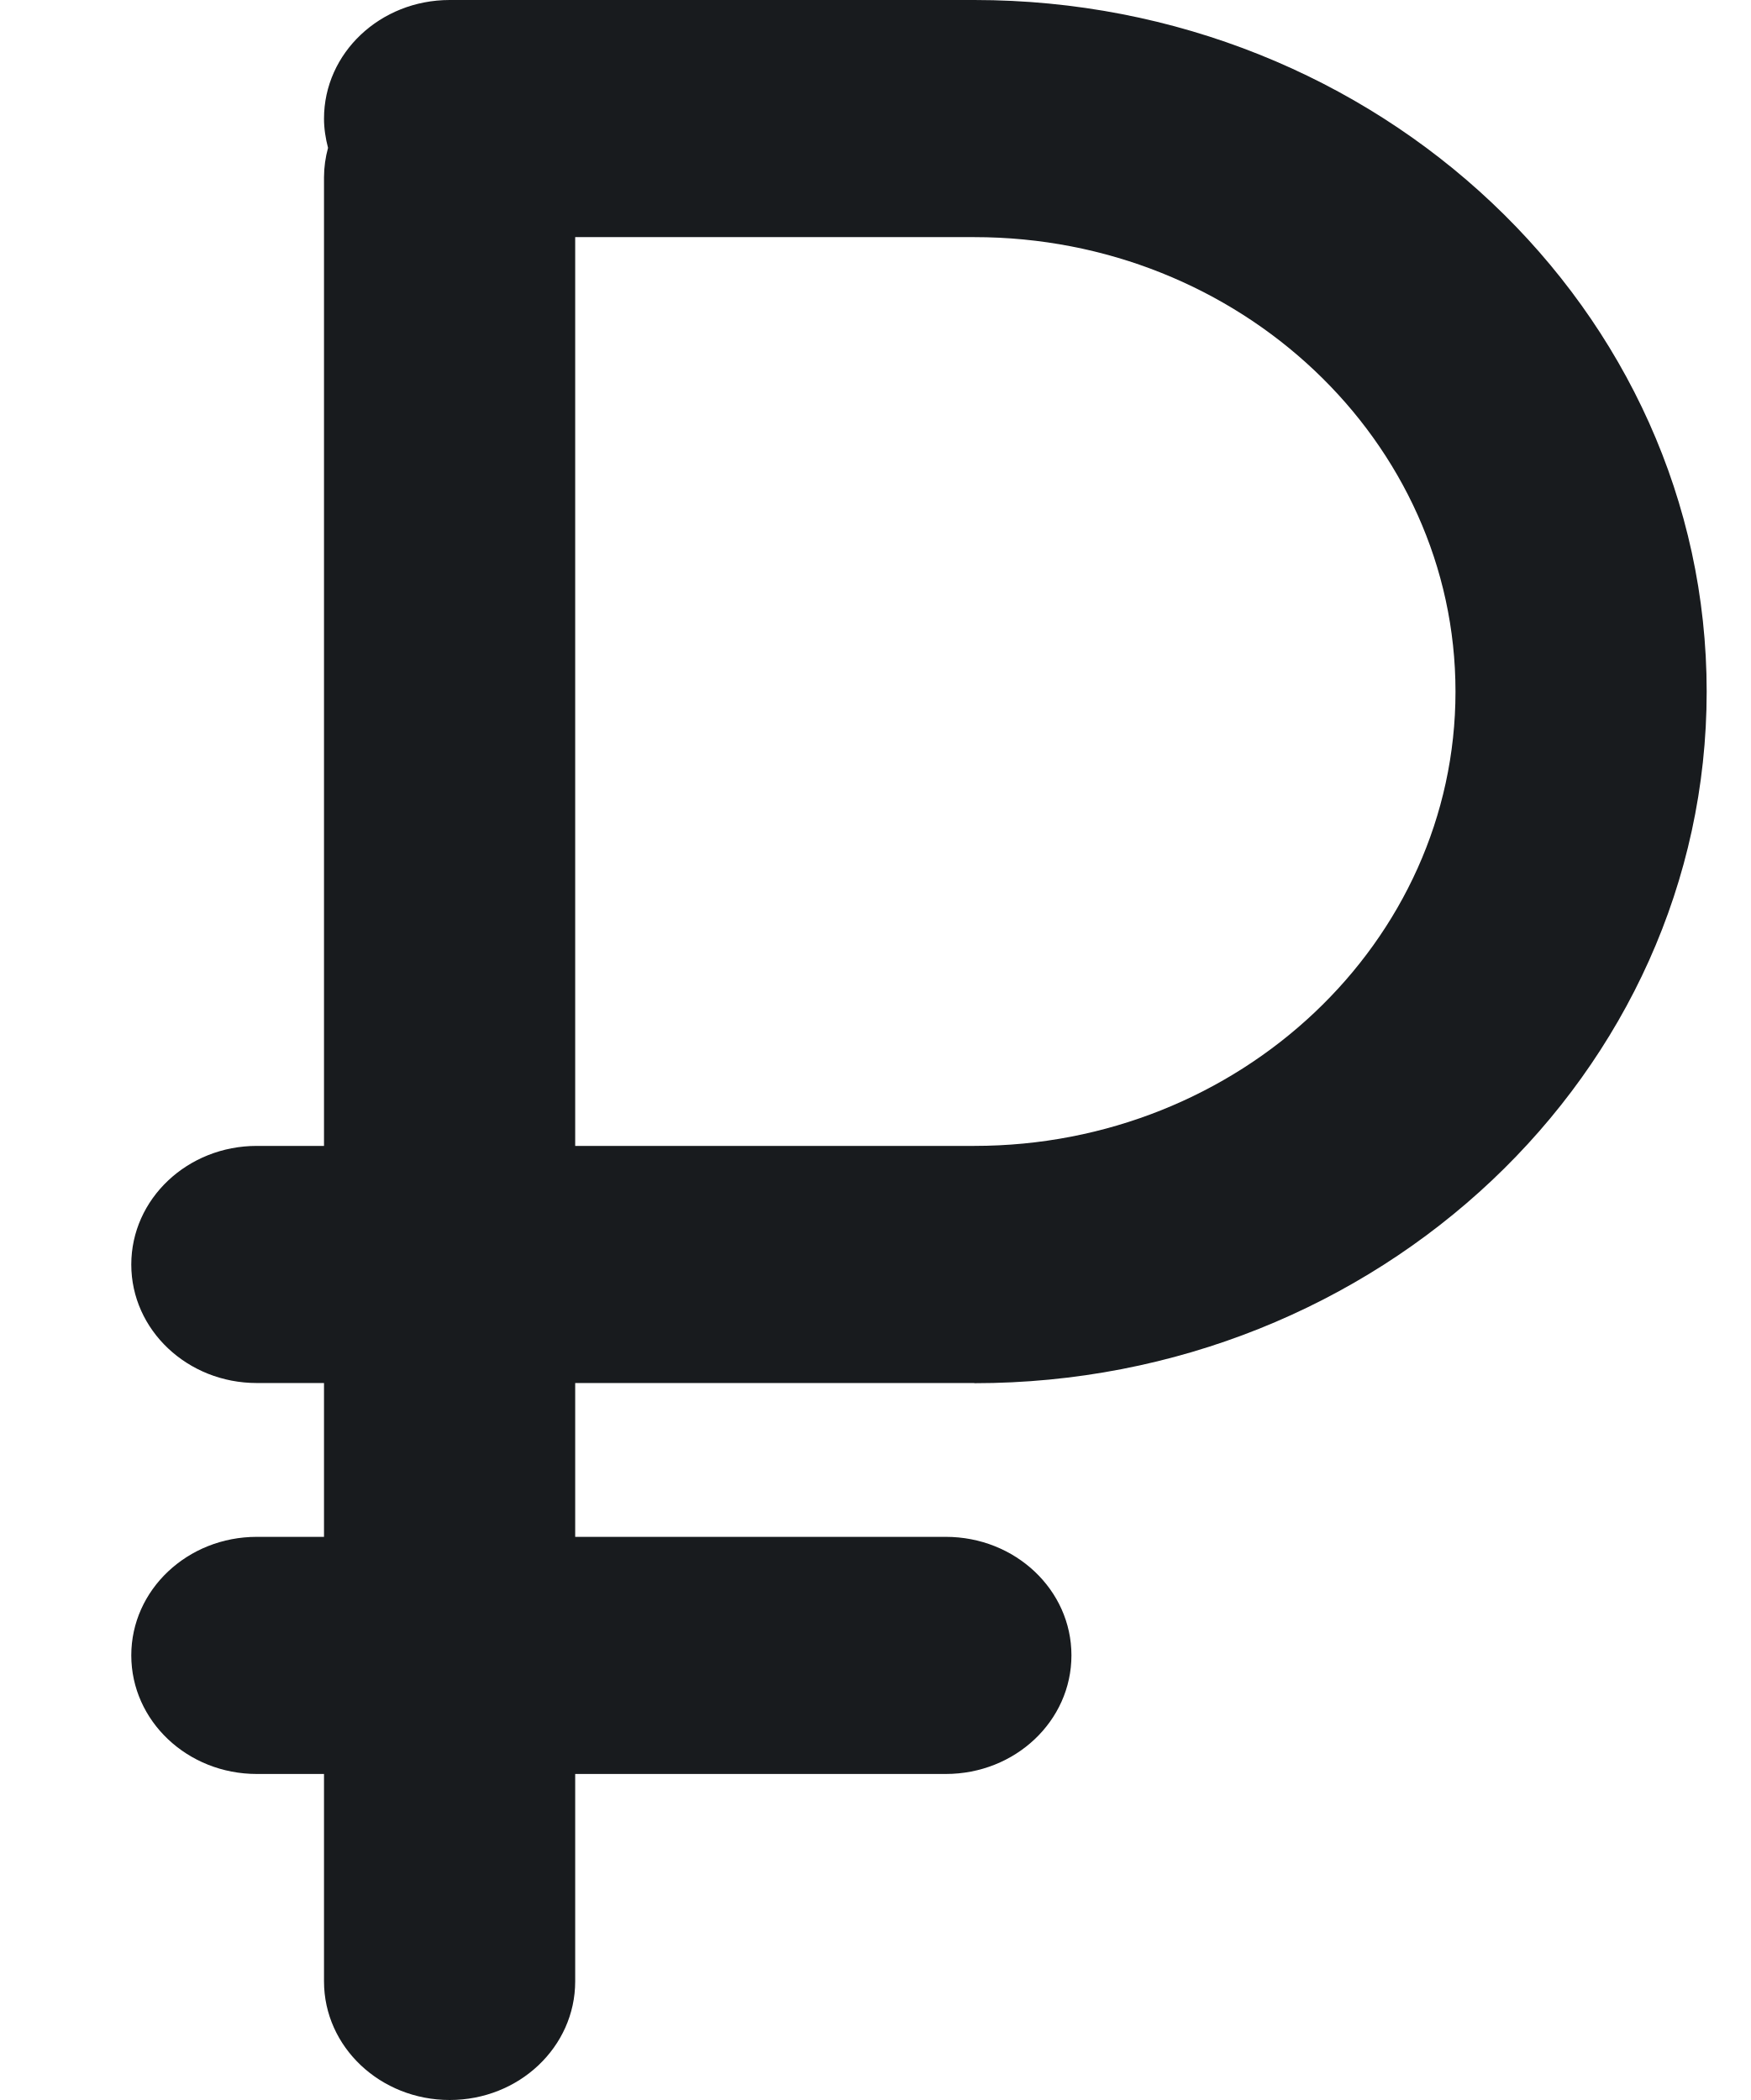
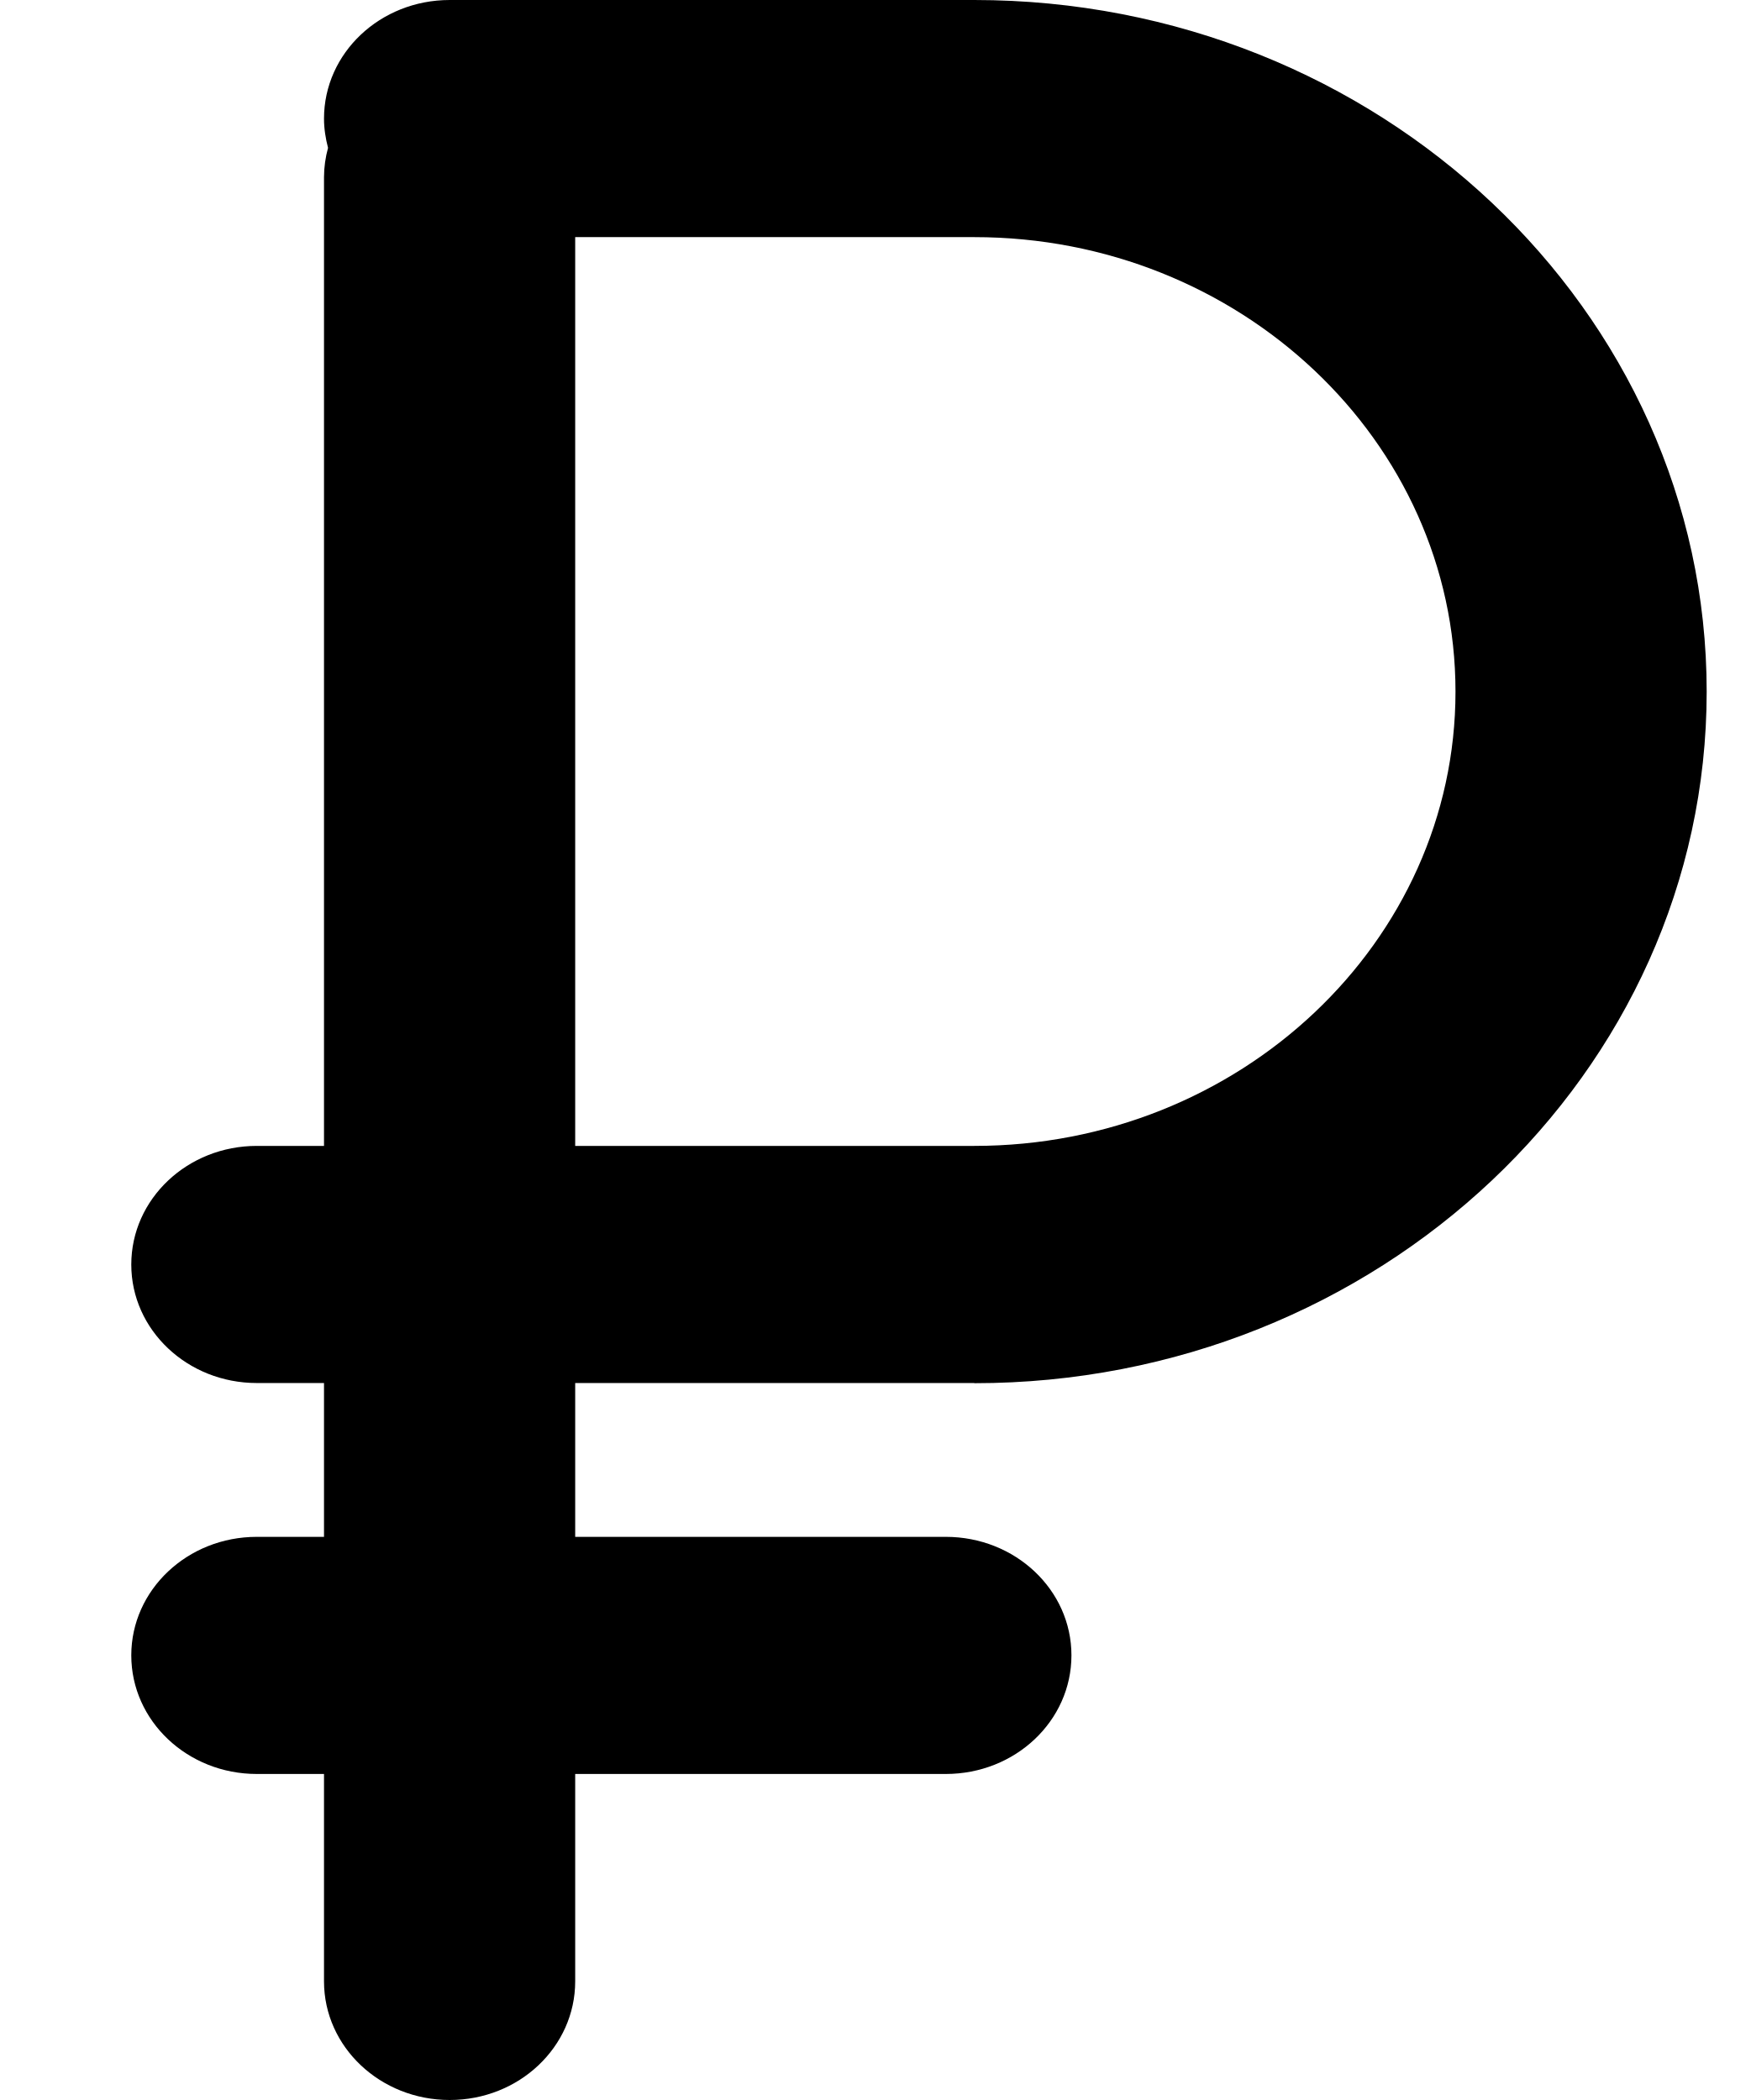
<svg xmlns="http://www.w3.org/2000/svg" width="10" height="12" viewBox="0 0 10 12">
-   <path d="M5.566 7.904c2.307 0 4.184-1.773 4.184-3.952C9.75 1.773 7.873 0 5.566 0H2.569c-.397 0-.718.303-.718.678 0 .057.009.113.023.167a.642.642 0 0 0-.023.167v5.536h-.384c-.396 0-.717.303-.717.678 0 .374.321.677.717.677h.384v.879h-.384c-.396 0-.717.303-.717.677 0 .375.321.678.717.678h.384v1.185c0 .375.322.678.718.678.396 0 .717-.303.717-.678v-1.185h2.117c.397 0 .718-.303.718-.678 0-.374-.321-.677-.718-.677H3.286v-.879h2.28zm-2.28-6.549h2.28c1.516 0 2.749 1.165 2.749 2.597 0 1.431-1.233 2.596-2.749 2.596h-2.28V1.355z" fill="#181B1E" fill-rule="evenodd" />
+   <path d="M5.566 7.904c2.307 0 4.184-1.773 4.184-3.952C9.75 1.773 7.873 0 5.566 0H2.569c-.397 0-.718.303-.718.678 0 .057.009.113.023.167a.642.642 0 0 0-.023.167v5.536h-.384c-.396 0-.717.303-.717.678 0 .374.321.677.717.677h.384v.879h-.384c-.396 0-.717.303-.717.677 0 .375.321.678.717.678h.384v1.185c0 .375.322.678.718.678.396 0 .717-.303.717-.678v-1.185h2.117c.397 0 .718-.303.718-.678 0-.374-.321-.677-.718-.677H3.286v-.879h2.28zm-2.28-6.549h2.28c1.516 0 2.749 1.165 2.749 2.597 0 1.431-1.233 2.596-2.749 2.596h-2.28V1.355z" fill-rule="evenodd" />
</svg>
